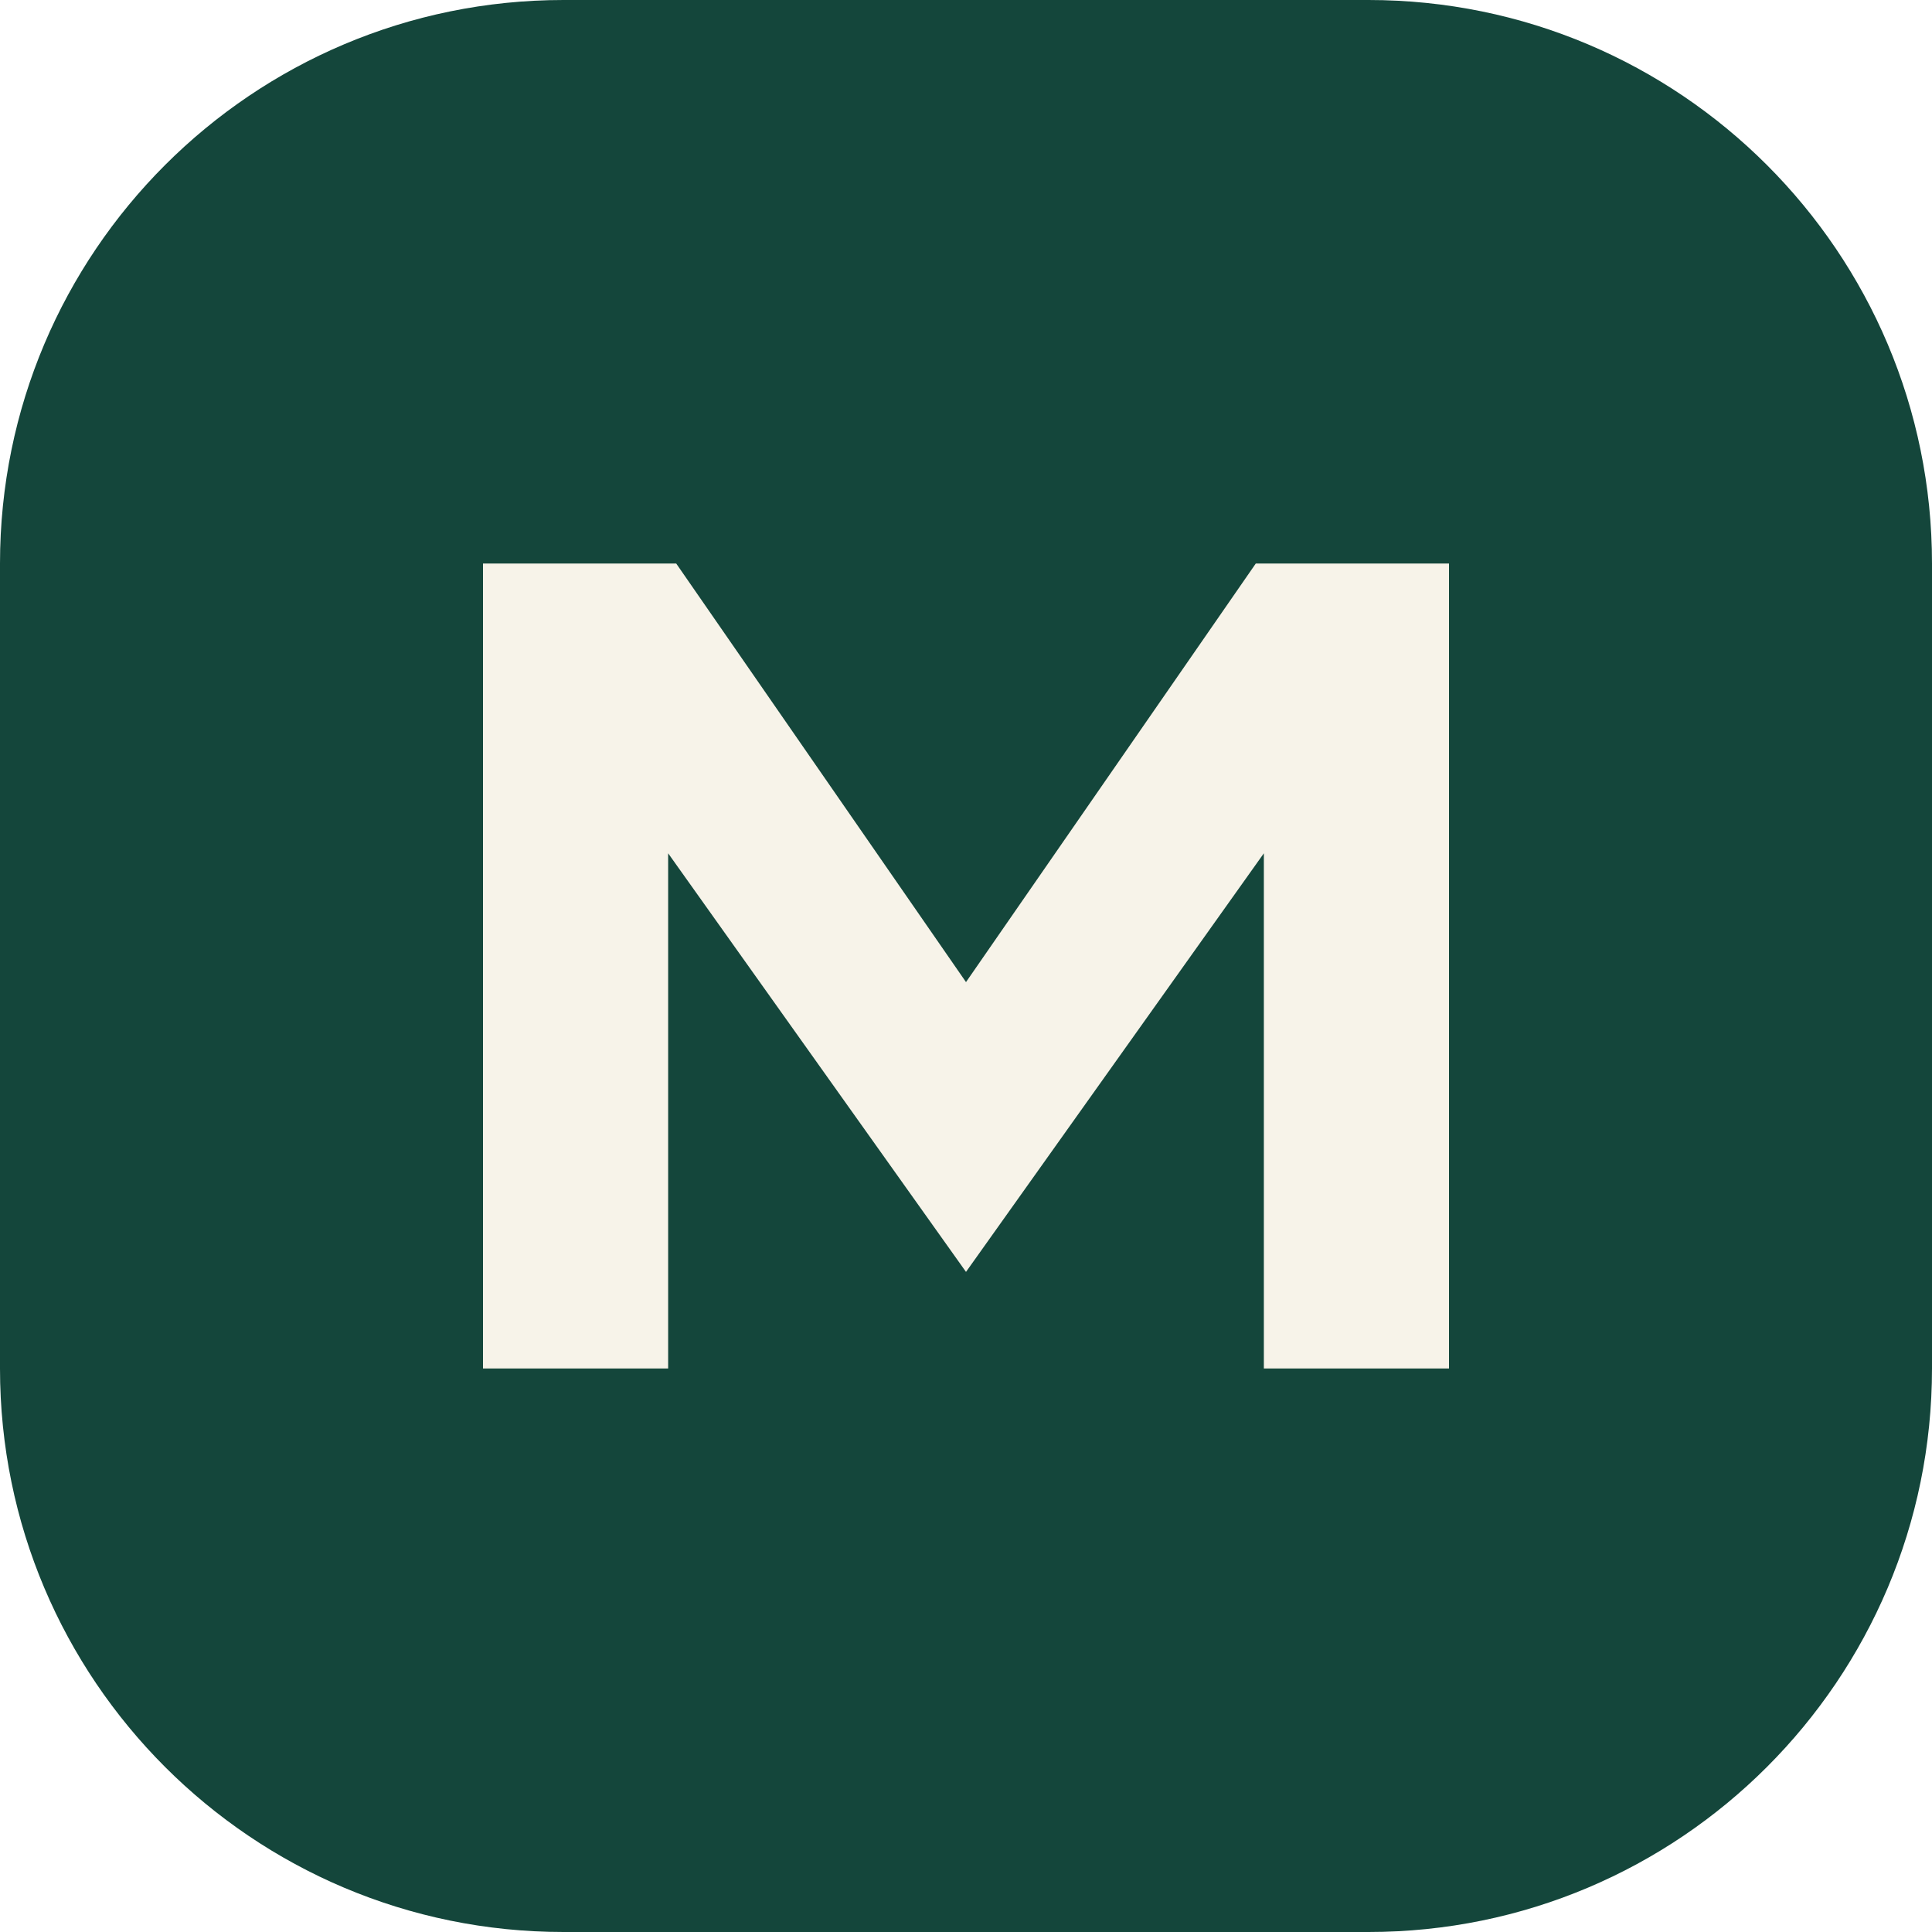
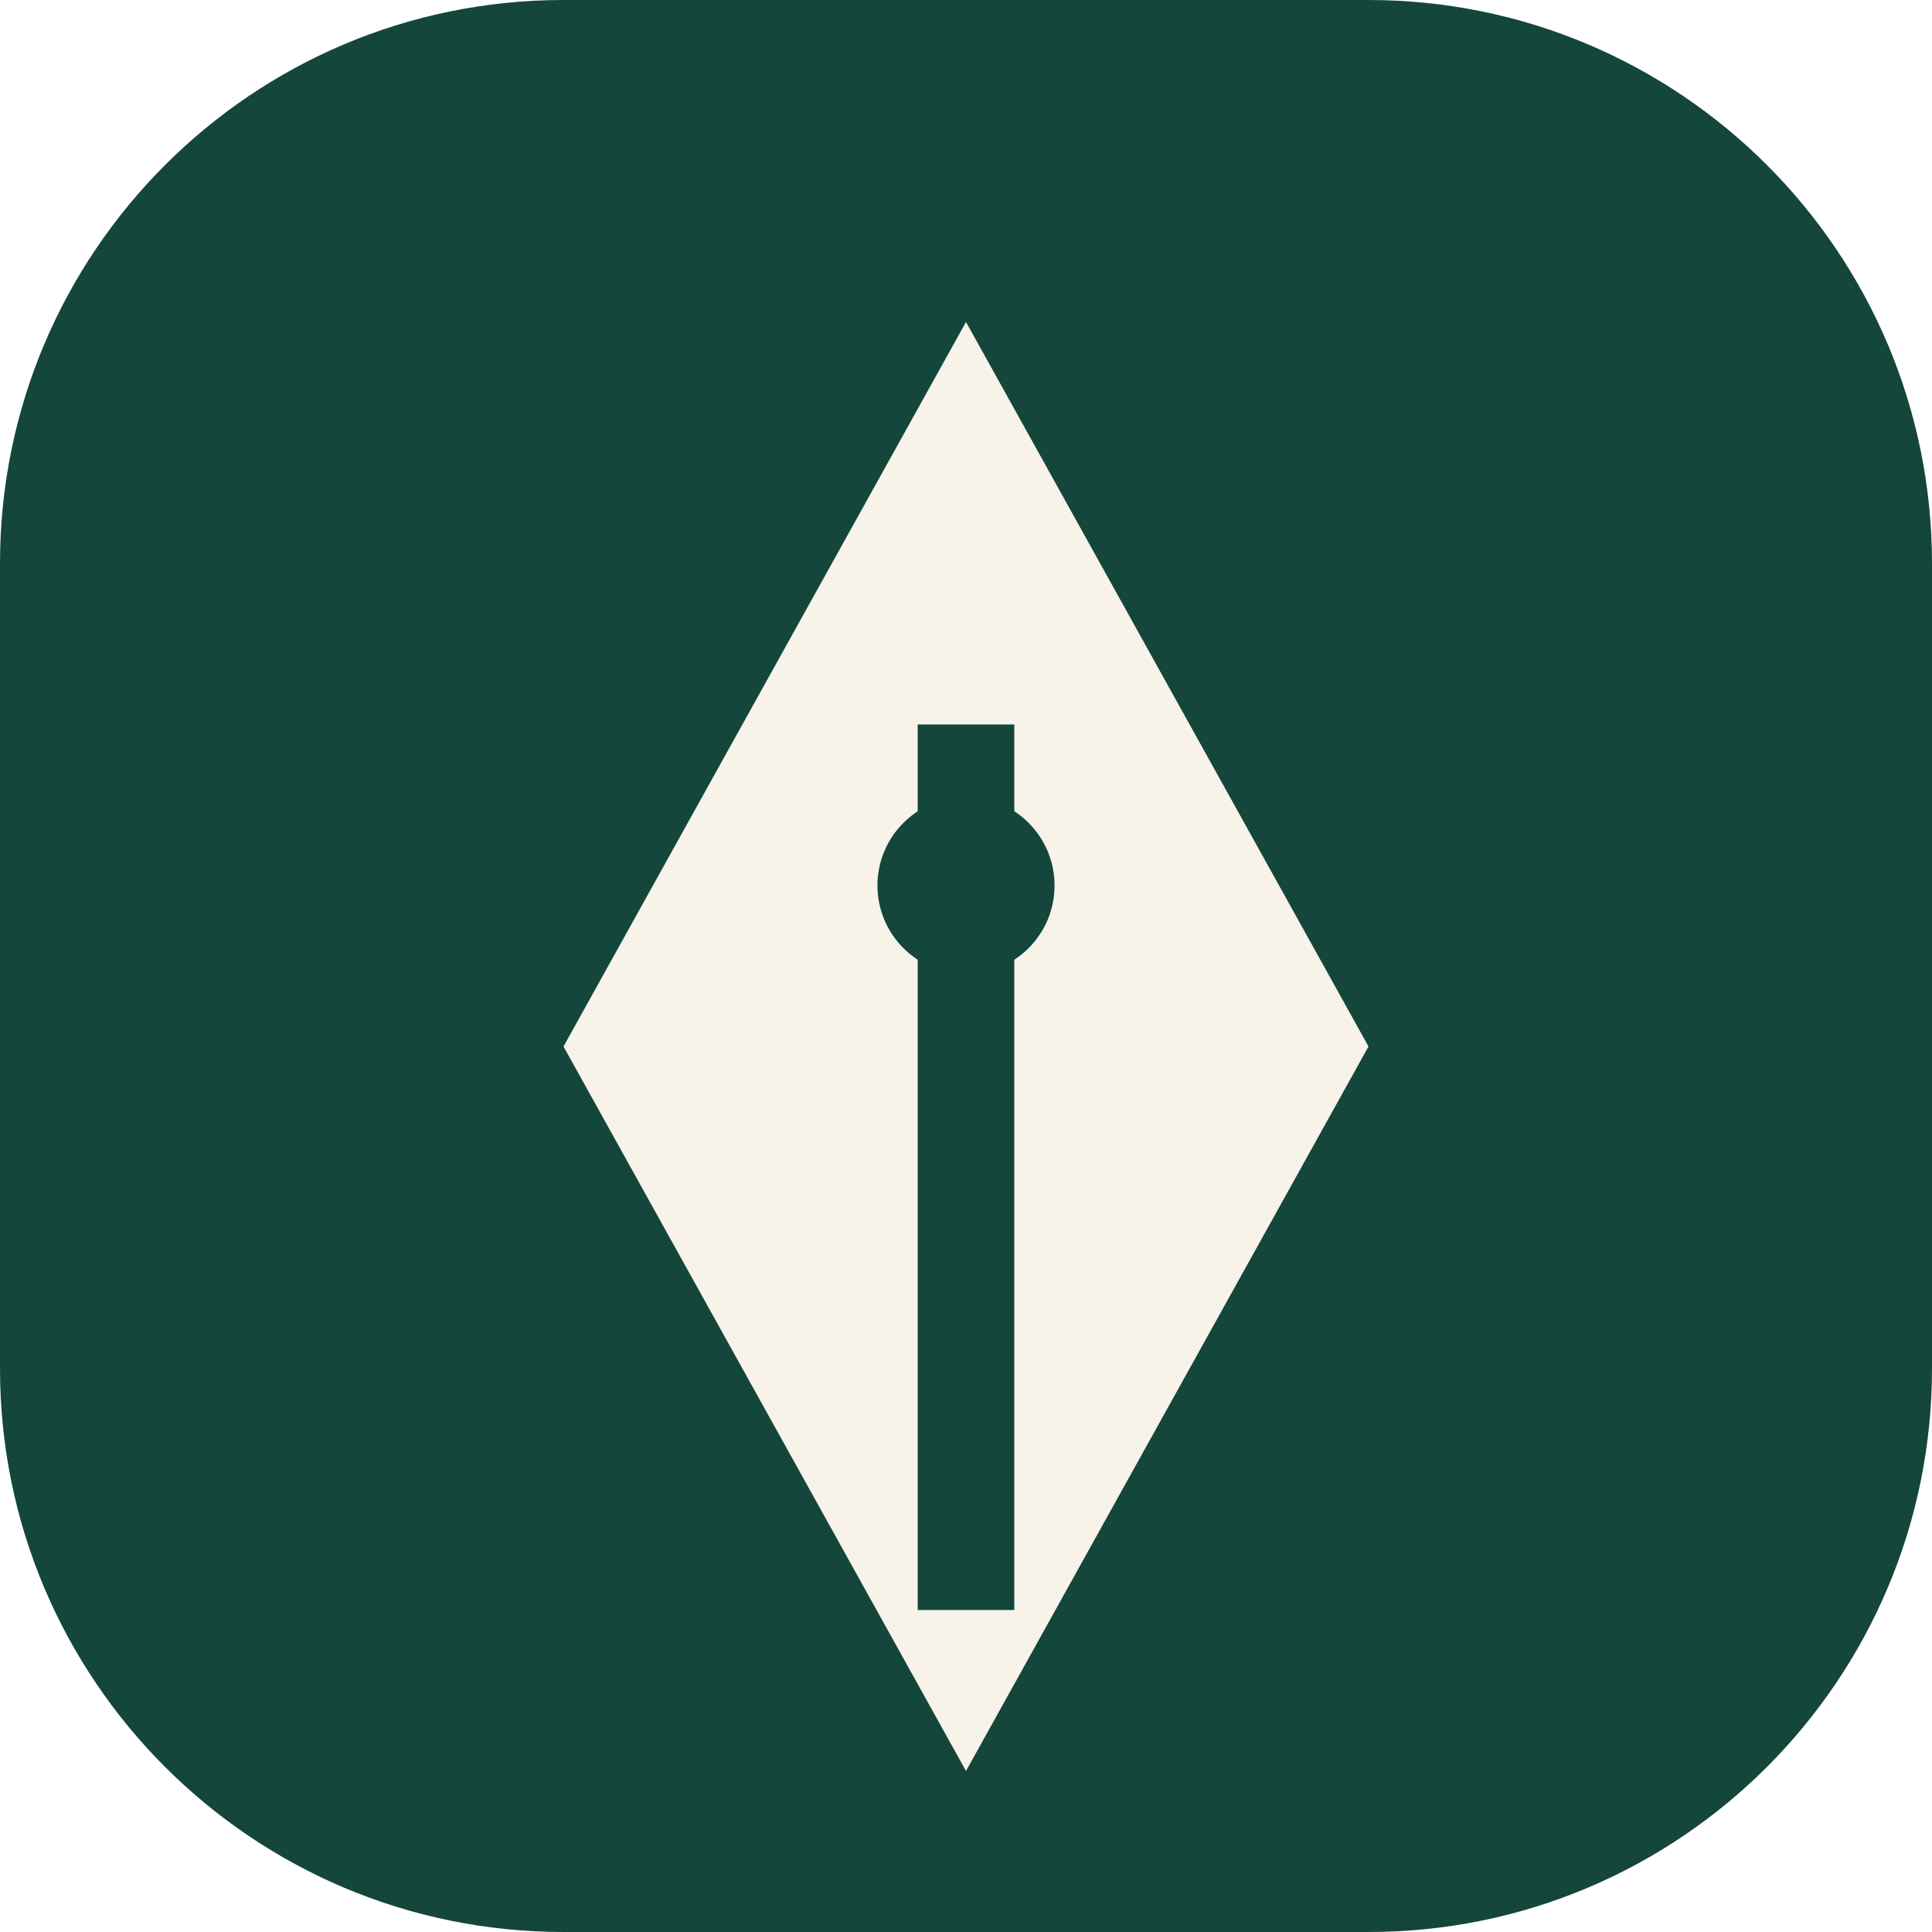
<svg xmlns="http://www.w3.org/2000/svg" viewBox="0 0 48 48" role="img" aria-label="Mots sur Maux">
  <rect width="48" height="48" rx="14" fill="#14463b" />
-   <path d="M12 34 V14 H16.8 L24 24.4 L31.2 14 H36 V34 H31.4 V21.2 L24 31.6 L16.6 21.2 V34 Z" fill="#f7f3e9" />
+   <path d="M24 8 L34 26 L24 44 L14 26 Z" fill="#f7f3e9" />
+   <line x1="24" y1="18" x2="24" y2="40" stroke="#14463b" stroke-width="2.4" />
+   <circle cx="24" cy="22" r="2.2" fill="#14463b" />
</svg>
